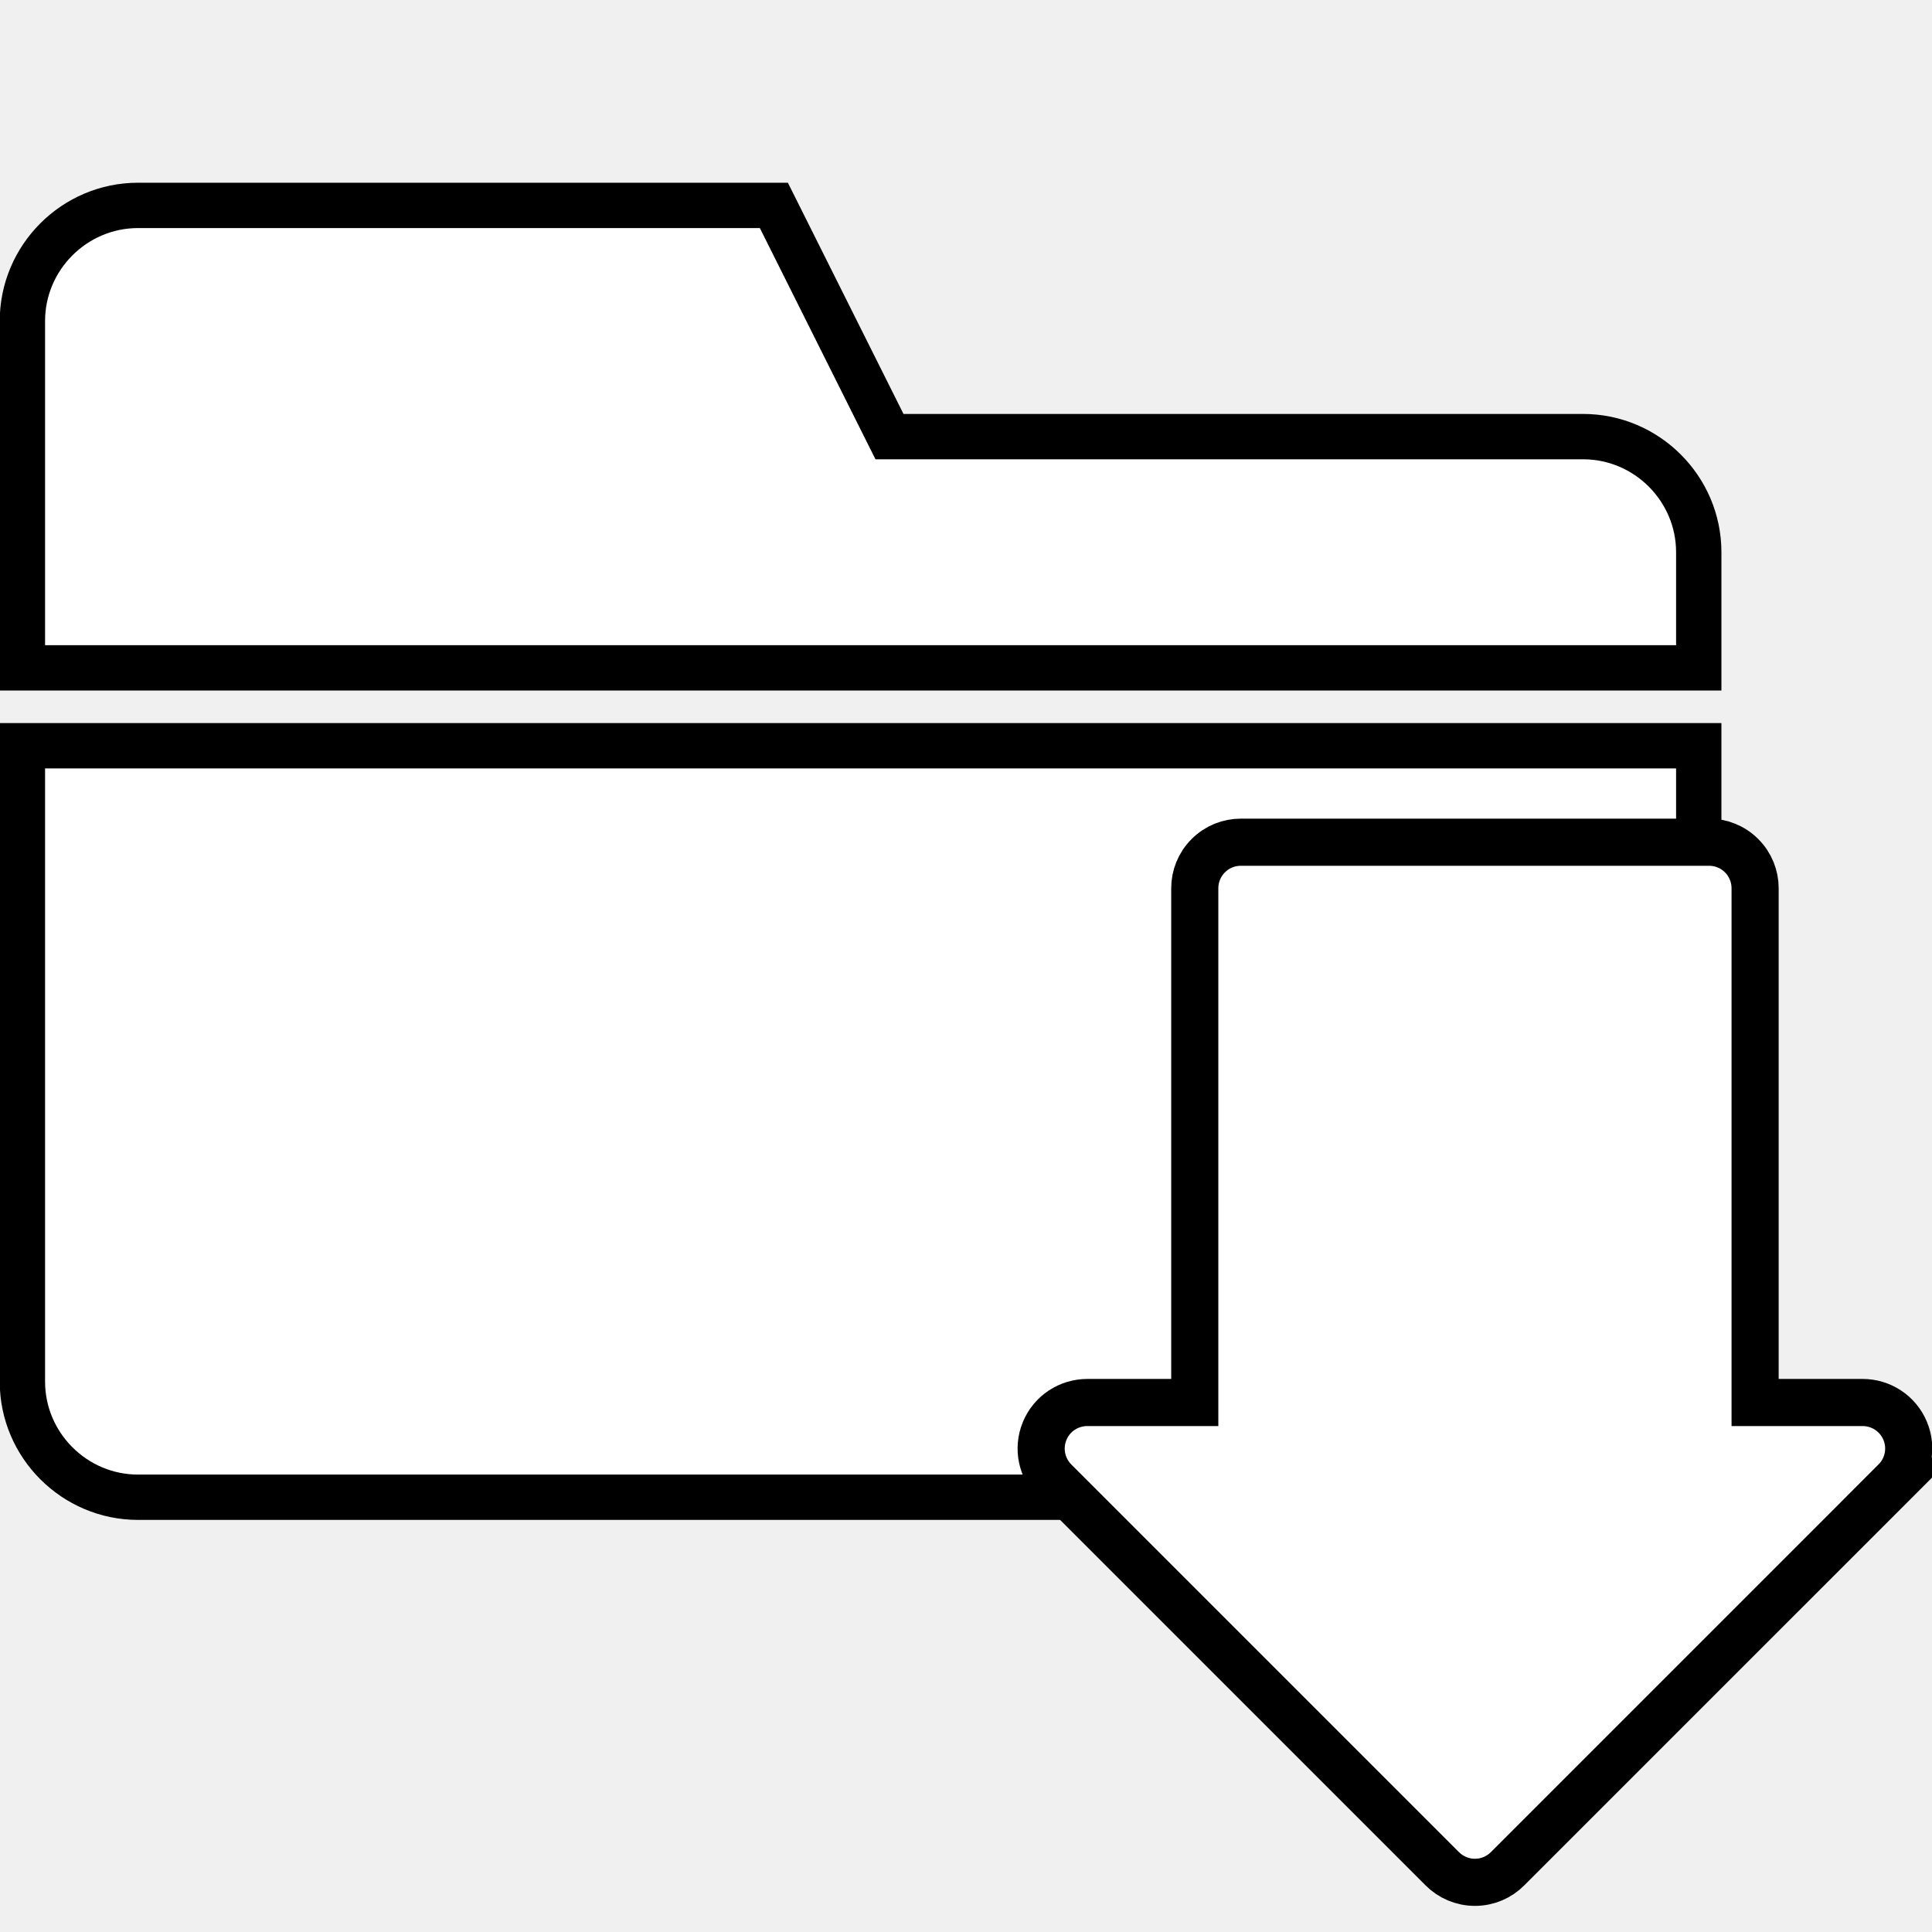
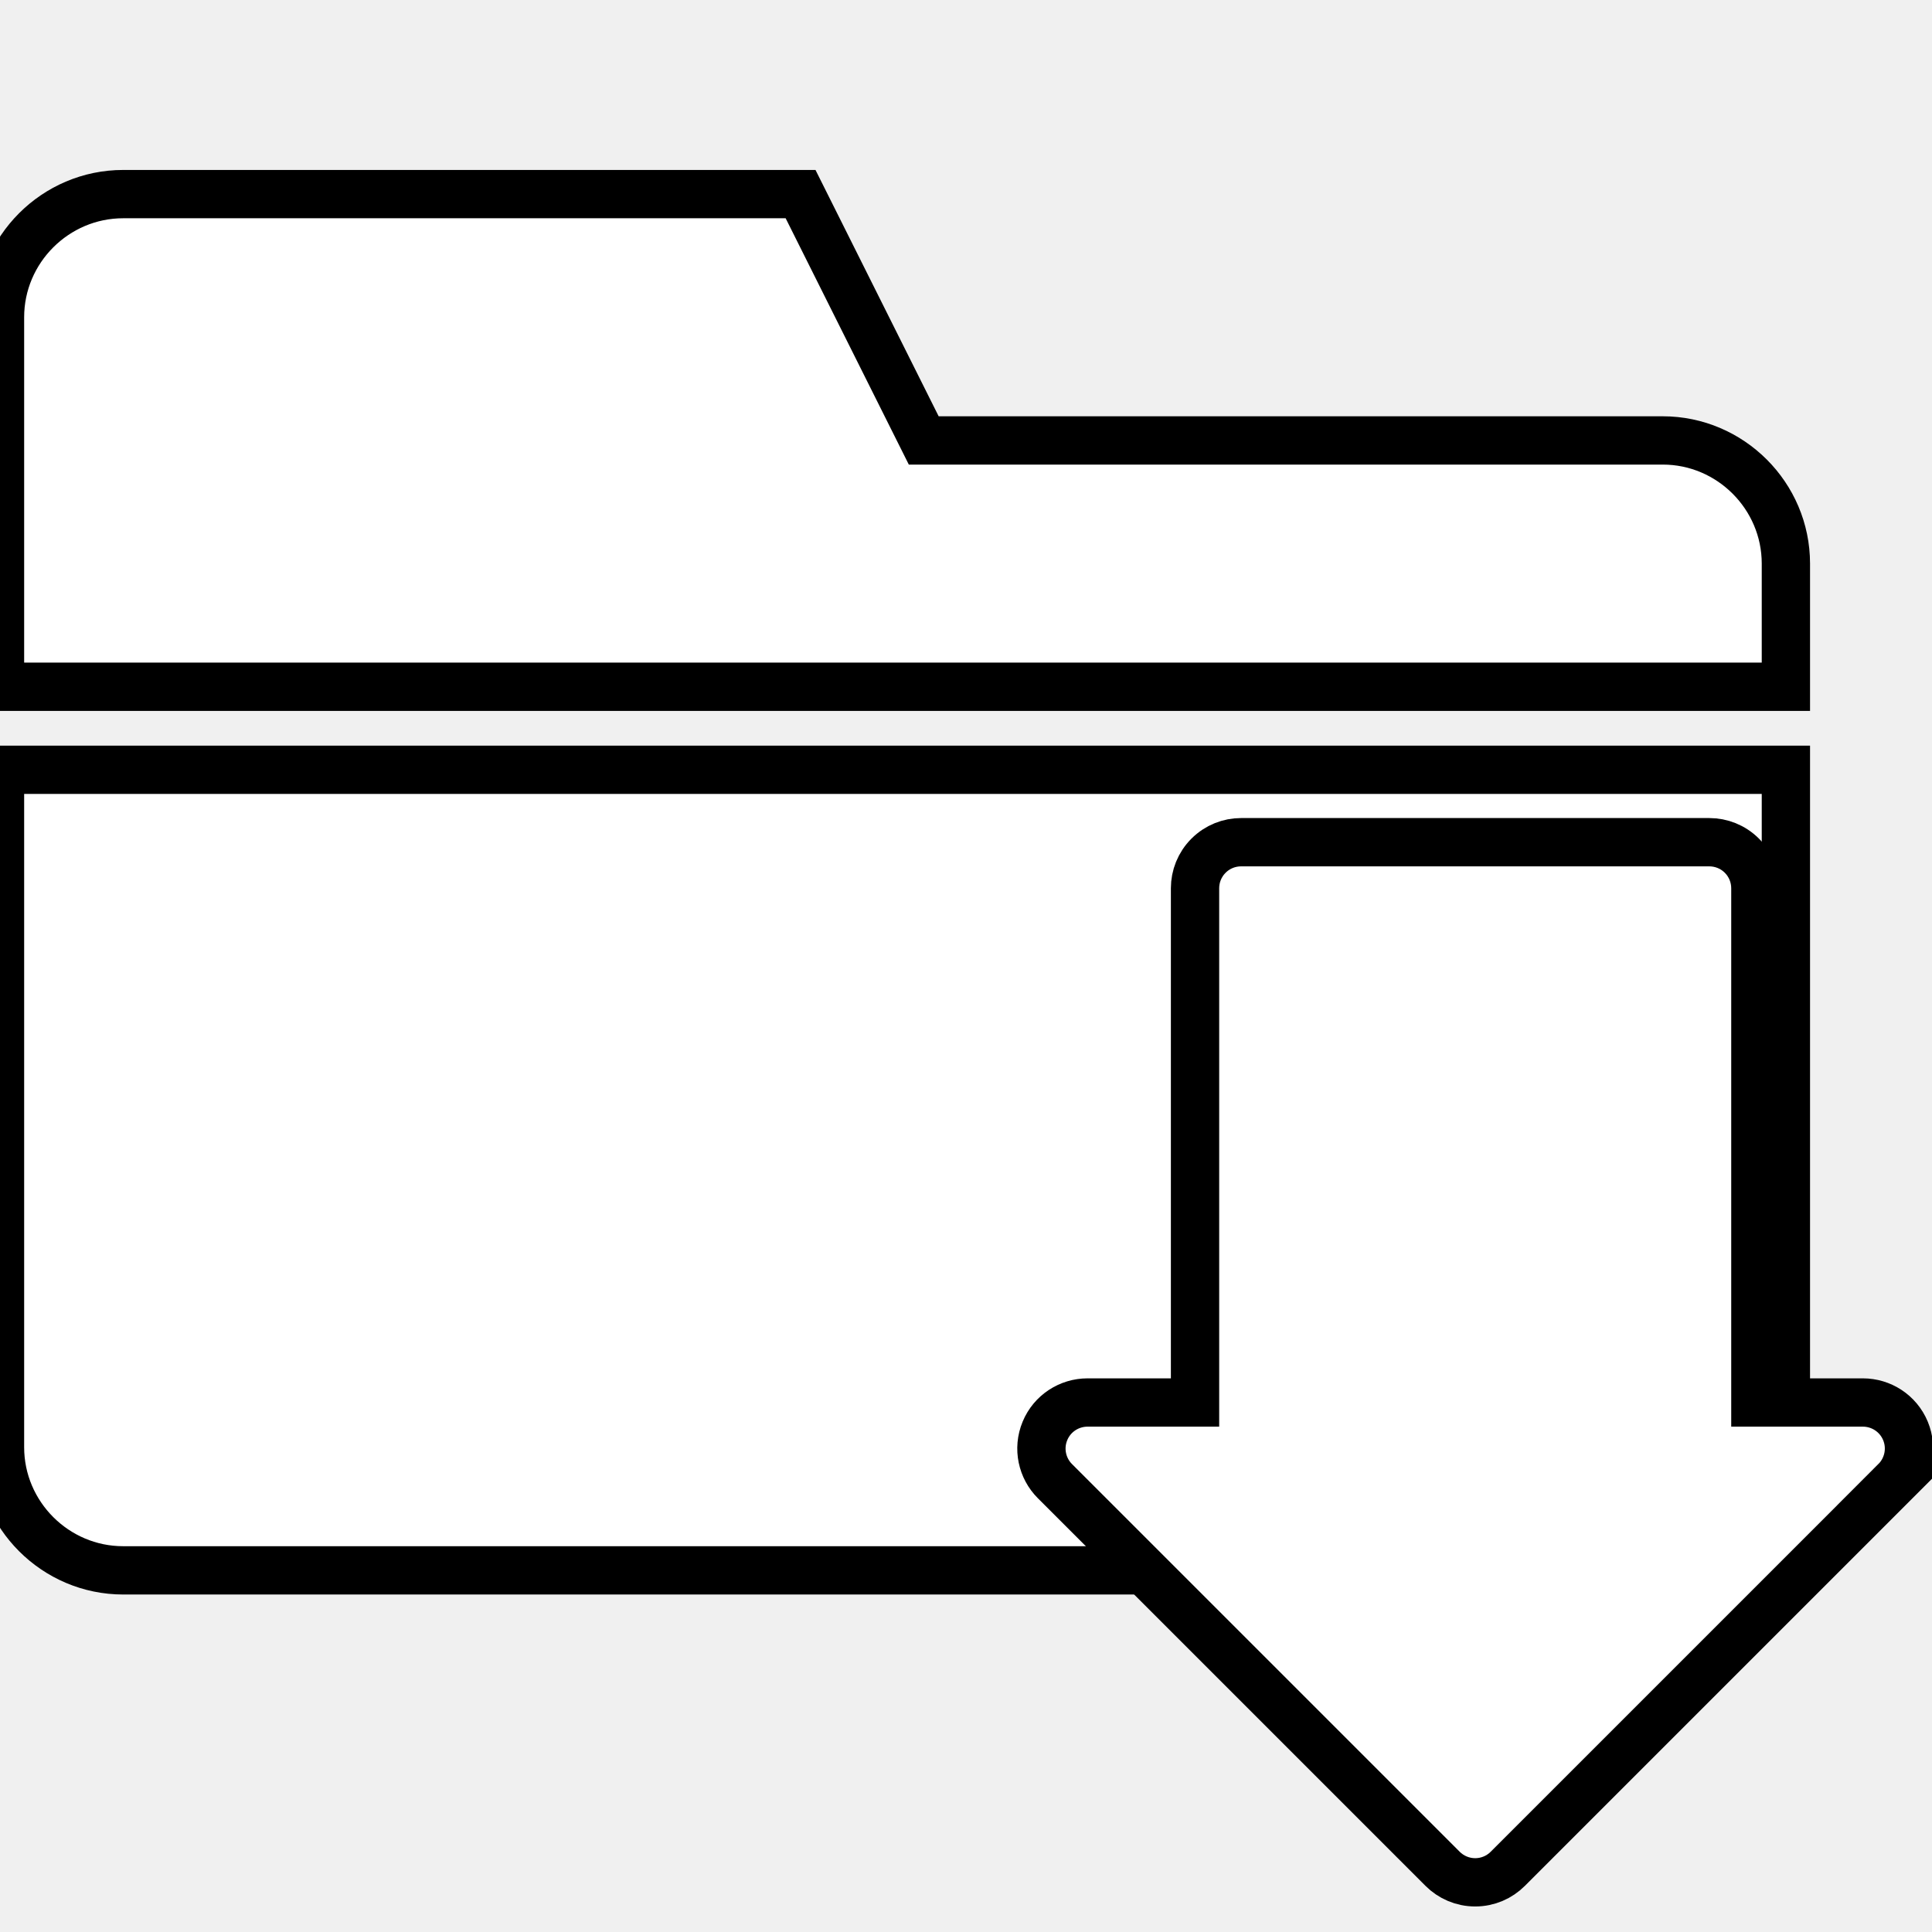
- <svg xmlns="http://www.w3.org/2000/svg" version="1.1" id="Capa_1" x="0px" y="0px" width="600" height="600" viewBox="0 0 600 600" xml:space="preserve">
-   <defs id="defs986">
- 	
- </defs>
-   <g id="g953" transform="translate(0,45.375)">
- </g>
-   <g id="g955" transform="translate(0,45.375)">
- </g>
-   <g id="g957" transform="translate(0,45.375)">
- </g>
-   <g id="g959" transform="translate(0,45.375)">
- </g>
-   <g id="g961" transform="translate(0,45.375)">
- </g>
-   <g id="g963" transform="translate(0,45.375)">
- </g>
-   <g id="g965" transform="translate(0,45.375)">
- </g>
-   <g id="g967" transform="translate(0,45.375)">
- </g>
-   <g id="g969" transform="translate(0,45.375)">
- </g>
-   <g id="g971" transform="translate(0,45.375)">
- </g>
-   <g id="g973" transform="translate(0,45.375)">
- </g>
-   <g id="g975" transform="translate(0,45.375)">
- </g>
-   <g id="g977" transform="translate(0,45.375)">
- </g>
-   <g id="g979" transform="translate(0,45.375)">
- </g>
-   <g id="g981" transform="translate(0,45.375)">
- </g>
-   <g id="g2399" transform="translate(-0.08253709)">
-     <g style="fill:#ffffff;fill-opacity:1;stroke-width:10;stroke-miterlimit:4;stroke-dasharray:none" transform="matrix(0.9386646,0,0,0.9386646,7.039987,7.205076)" id="g949">
-       <path style="fill:#ffffff;fill-opacity:1;stroke:#000000;stroke-width:15;stroke-miterlimit:4;stroke-dasharray:none;stroke-opacity:1" d="m 516.374,487.687 c 21.037,0 38.25,-17.213 38.25,-38.25 V 239.062 H 0 v 210.376 c 0,21.037 17.212,38.25 38.25,38.25 z" id="path945" />
-       <path style="fill:#ffffff;fill-opacity:1;stroke:#000000;stroke-width:15;stroke-miterlimit:4;stroke-dasharray:none;stroke-opacity:1" d="m 516.375,136.781 h -229.5 l -38.25,-76.5 H 38.25 C 17.212,60.282 0,77.493 0,98.531 v 114.75 h 554.625 v -38.25 c 0,-21.038 -17.213,-38.25 -38.25,-38.25 z" id="path947" />
-     </g>
-     <path style="fill:#ffffff;fill-opacity:1;stroke:#000000;stroke-width:14.634;stroke-miterlimit:4;stroke-dasharray:none;stroke-opacity:1" id="path923-3" d="M 588.659,459.973 468.248,580.381 c -2.584,2.587 -6.156,4.191 -10.109,4.191 -3.954,0 -7.525,-1.604 -10.124,-4.191 L 327.607,459.973 c -3.966,-3.966 -5.371,-10.086 -3.09,-15.586 2.268,-5.503 7.606,-8.827 13.214,-8.827 h 33.398 v -159.716 c 0,-3.649 1.402,-7.314 4.191,-10.098 2.795,-2.798 6.448,-4.191 10.109,-4.191 h 145.407 c 3.662,0 7.326,1.394 10.121,4.191 2.786,2.784 4.191,6.448 4.191,10.098 v 159.716 h 33.398 c 5.619,0 10.929,3.325 13.214,8.827 2.281,5.499 0.868,11.619 -3.102,15.586 z" />
-   </g>
+ <svg xmlns="http://www.w3.org/2000/svg" x="0px" y="0px" width="600" height="600" viewBox="0 0 600 600" preserveAspectRatio="xMidYMid meet" version="1.1">
+   <path style="fill:#ffffff;fill-opacity:1;stroke:#000000;stroke-width:15;stroke-miterlimit:4;stroke-dasharray:none;stroke-opacity:1" d="m 516.374,487.687 c 21.037,0 38.25,-17.213 38.25,-38.25 V 239.062 H 0 v 210.376 c 0,21.037 17.212,38.25 38.25,38.25 z" />
+   <path style="fill:#ffffff;fill-opacity:1;stroke:#000000;stroke-width:15;stroke-miterlimit:4;stroke-dasharray:none;stroke-opacity:1" d="m 516.375,136.781 h -229.5 l -38.25,-76.5 H 38.25 C 17.212,60.282 0,77.493 0,98.531 v 114.75 h 554.625 v -38.25 c 0,-21.038 -17.213,-38.25 -38.25,-38.25 z" />
+   <path style="fill:#ffffff;fill-opacity:1;stroke:#000000;stroke-width:15;stroke-miterlimit:4;stroke-dasharray:none;stroke-opacity:1" d="M 588.659,459.973 468.248,580.381 c -2.584,2.587 -6.156,4.191 -10.109,4.191 -3.954,0 -7.525,-1.604 -10.124,-4.191 L 327.607,459.973 c -3.966,-3.966 -5.371,-10.086 -3.09,-15.586 2.268,-5.503 7.606,-8.827 13.214,-8.827 h 33.398 v -159.716 c 0,-3.649 1.402,-7.314 4.191,-10.098 2.795,-2.798 6.448,-4.191 10.109,-4.191 h 145.407 c 3.662,0 7.326,1.394 10.121,4.191 2.786,2.784 4.191,6.448 4.191,10.098 v 159.716 h 33.398 c 5.619,0 10.929,3.325 13.214,8.827 2.281,5.499 0.868,11.619 -3.102,15.586 z" />
</svg>
